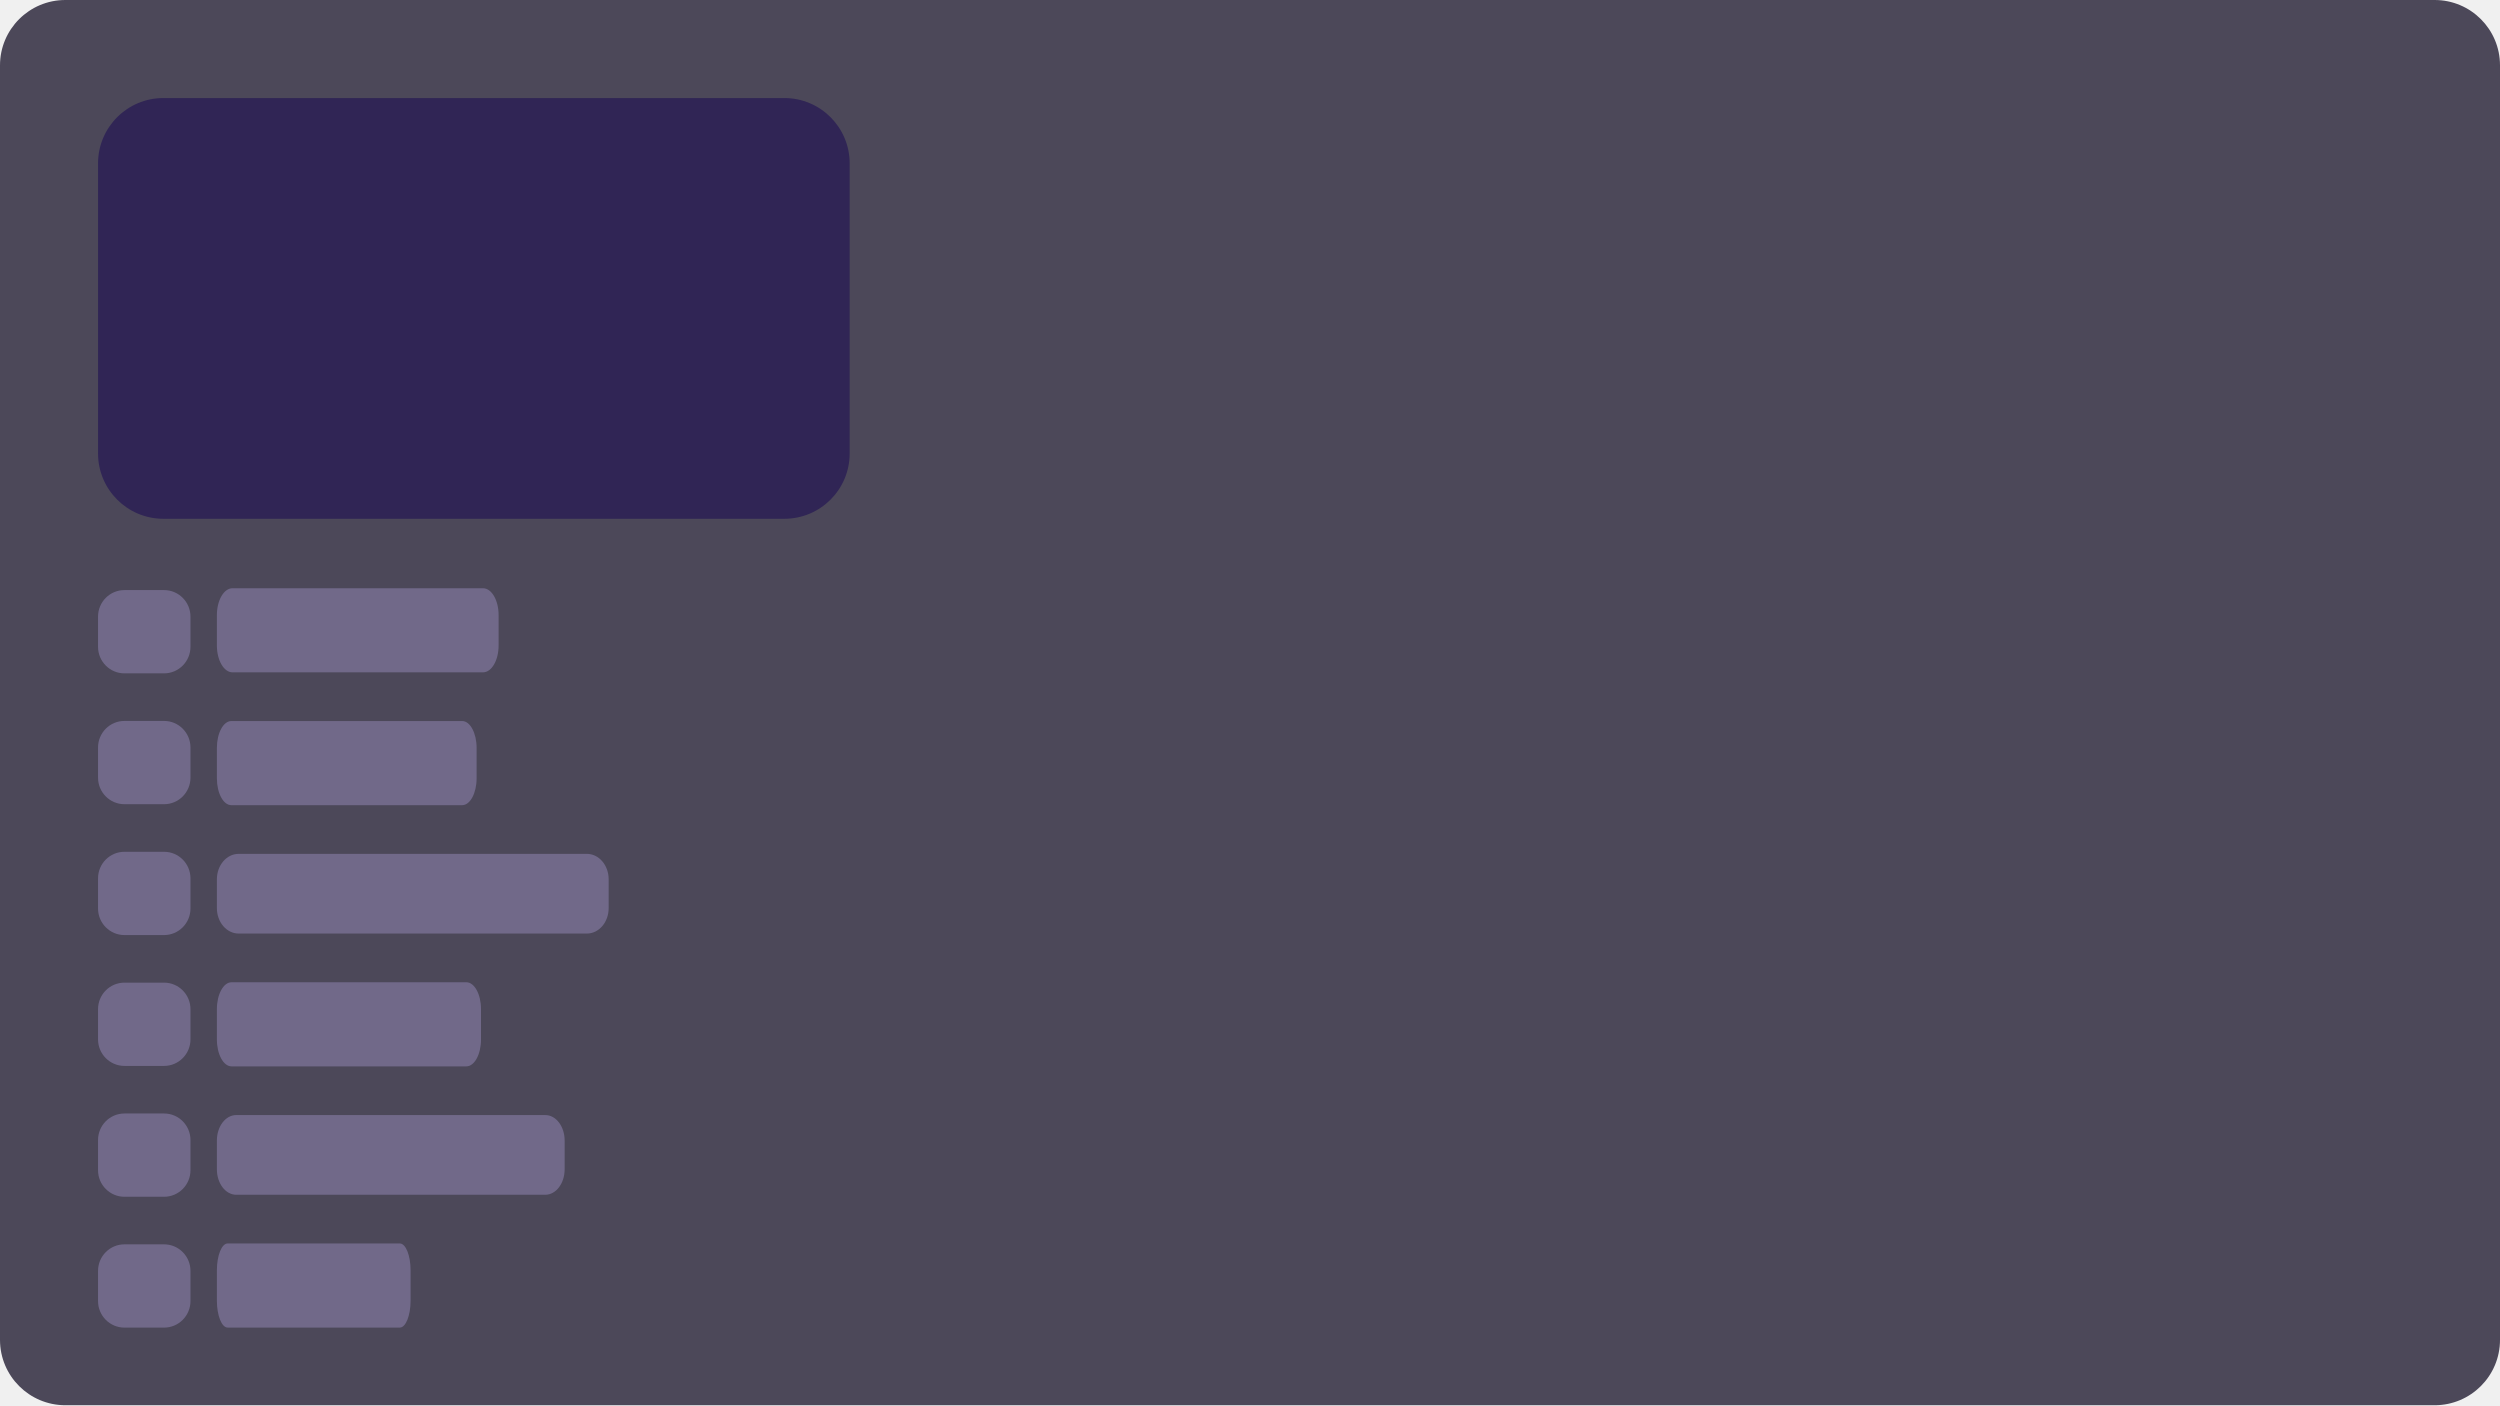
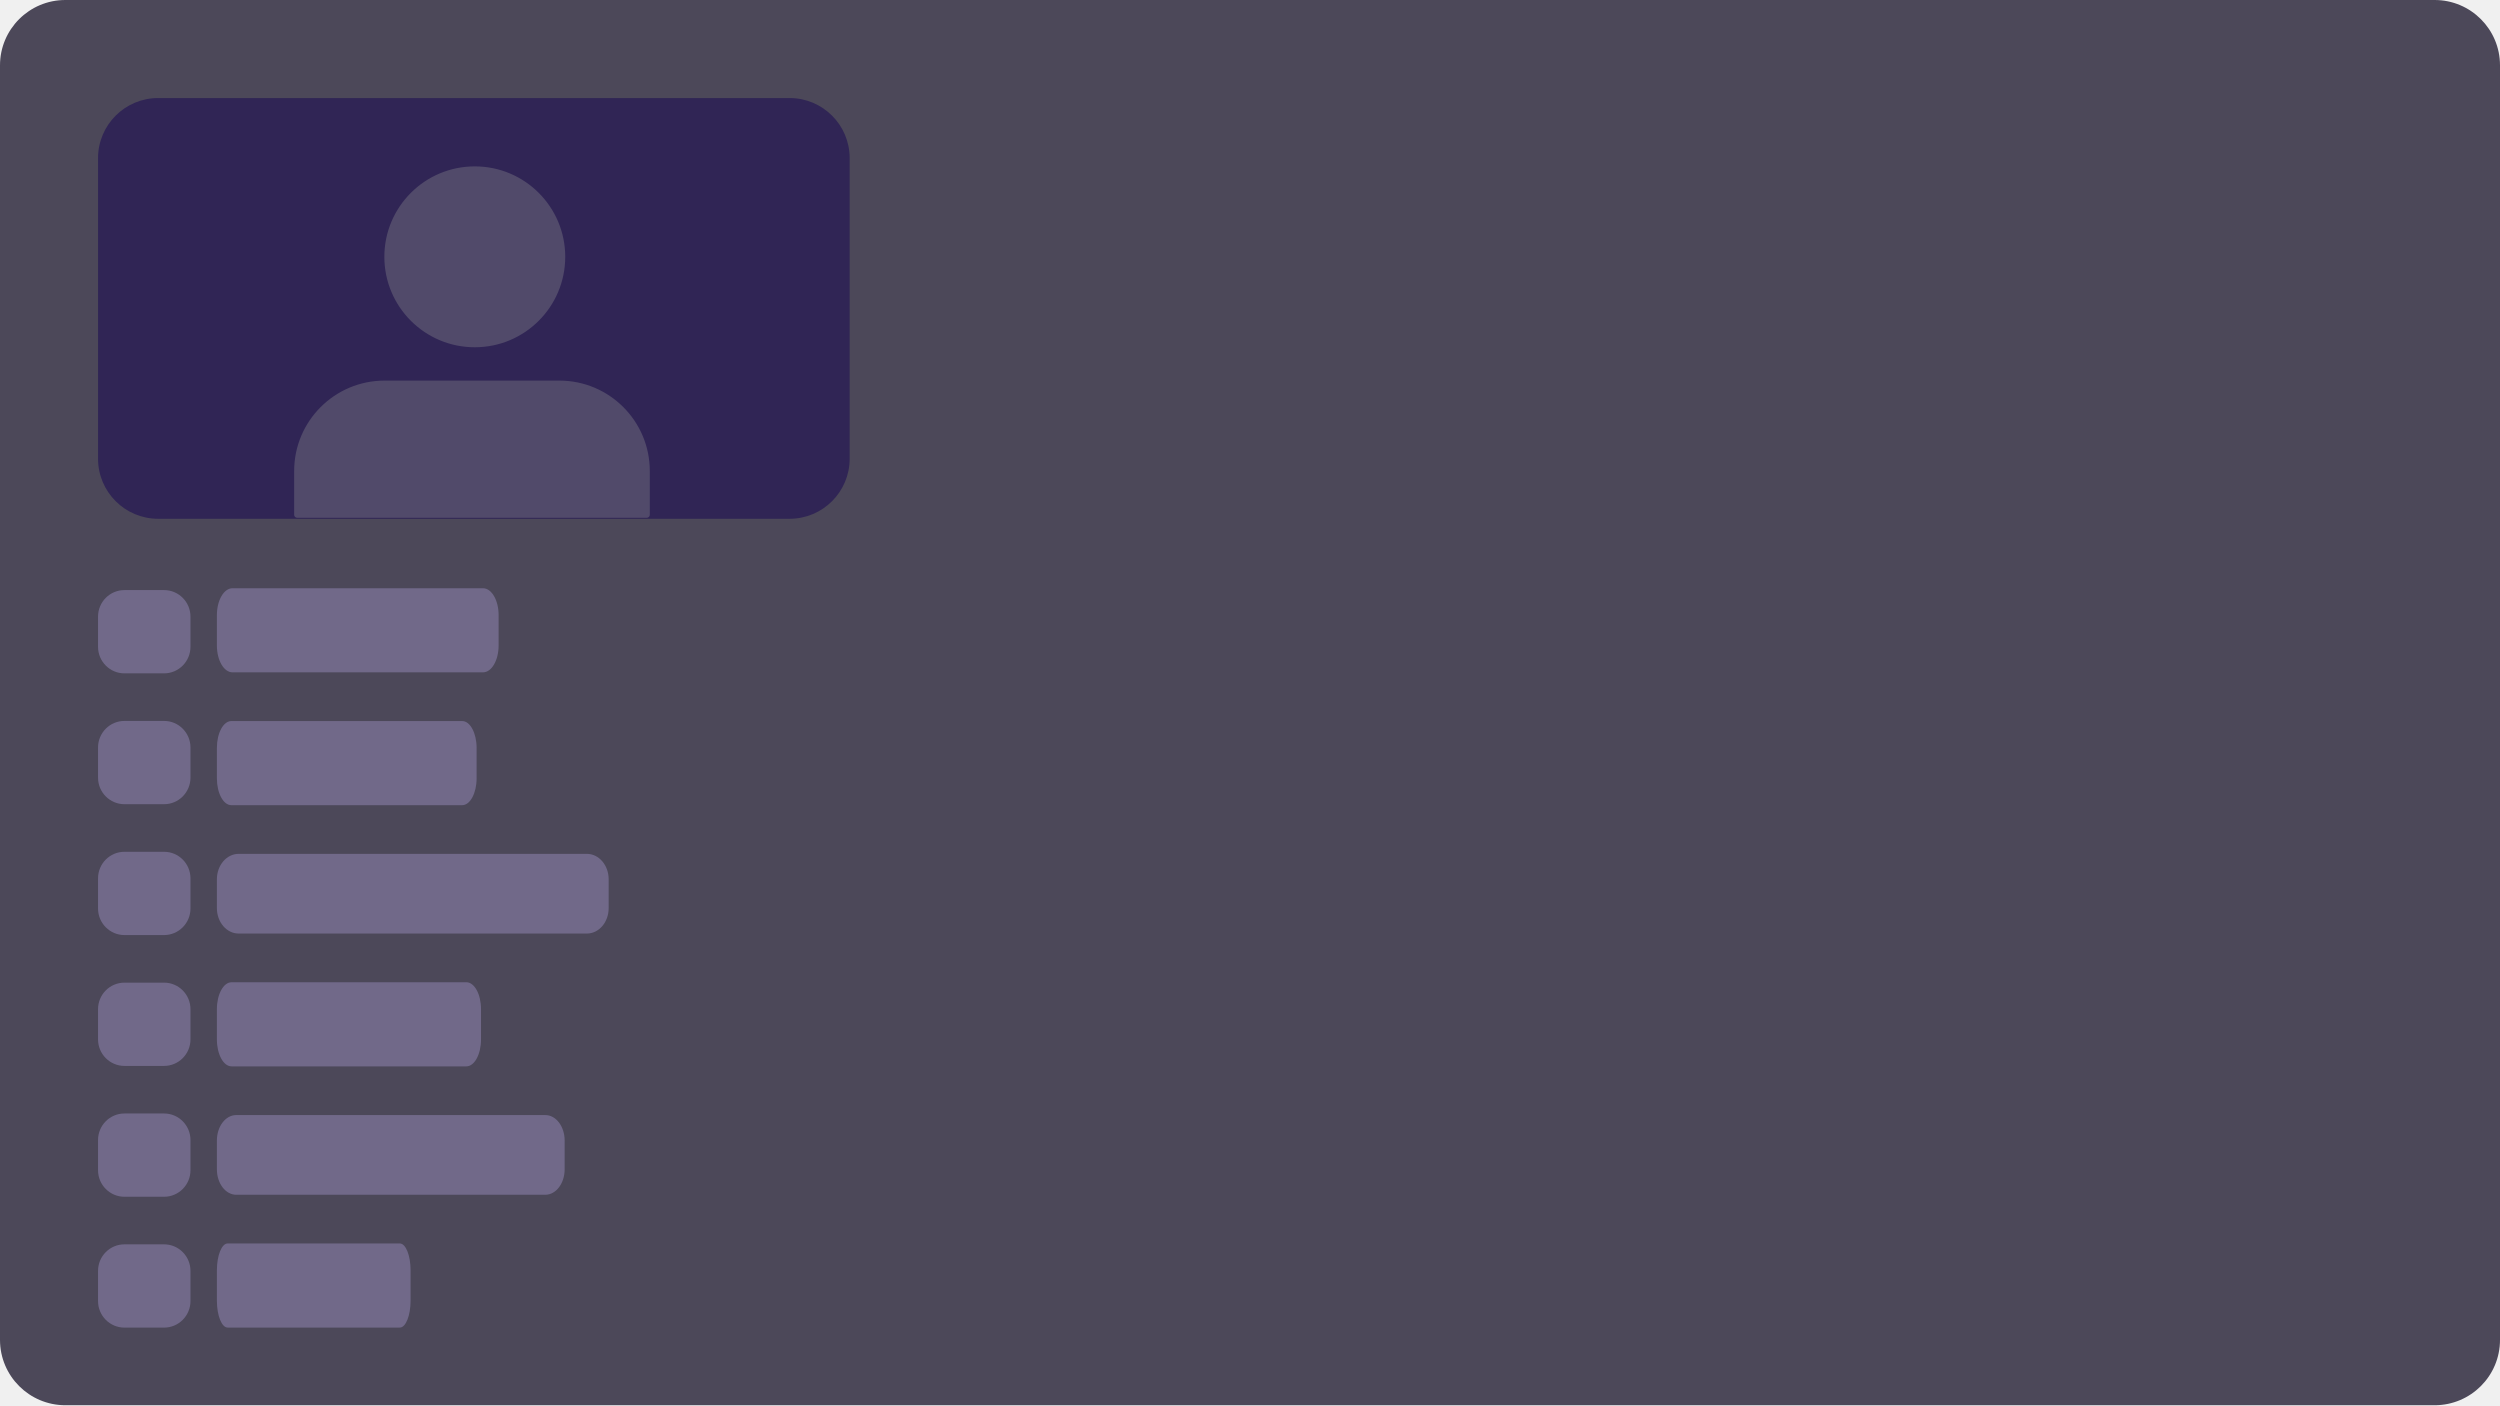
<svg xmlns="http://www.w3.org/2000/svg" width="612" height="344" viewBox="0 0 612 344" fill="none">
-   <rect width="612" height="344" rx="16" fill="#161127" fill-opacity="0.749" />
-   <path d="M24 40C24 31.163 31.163 24 40 24H192C200.837 24 208 31.163 208 40V111C208 119.837 200.837 127 192 127H40C31.163 127 24 119.837 24 111V40Z" fill="#302555" />
-   <path d="M114.158 240.456H56.687C54.703 240.456 53.095 243.397 53.095 247.025V254.479C53.095 258.106 54.703 261.048 56.687 261.048H114.158C116.142 261.048 117.75 258.106 117.75 254.479V247.025C117.75 243.397 116.142 240.456 114.158 240.456Z" fill="#A99CD3" fill-opacity="0.4" />
-   <path d="M40.164 240.55H30.465C26.895 240.55 24 243.461 24 247.053V254.432C24 258.023 26.895 260.935 30.465 260.935H40.164C43.735 260.935 46.629 258.023 46.629 254.432V247.053C46.629 243.461 43.735 240.55 40.164 240.55Z" fill="#A99CD3" fill-opacity="0.4" />
-   <path d="M97.875 304.399H55.729C54.274 304.399 53.095 307.34 53.095 310.967V318.421C53.095 322.049 54.274 324.99 55.729 324.99H97.875C99.33 324.99 100.509 322.049 100.509 318.421V310.967C100.509 307.34 99.33 304.399 97.875 304.399Z" fill="#A99CD3" fill-opacity="0.4" />
-   <path d="M40.164 304.615H30.465C26.895 304.615 24 307.526 24 311.118V318.497C24 322.088 26.895 325 30.465 325H40.164C43.735 325 46.629 322.088 46.629 318.497V311.118C46.629 307.526 43.735 304.615 40.164 304.615Z" fill="#A99CD3" fill-opacity="0.4" />
-   <path d="M143.672 209.026H58.423C55.48 209.026 53.095 211.813 53.095 215.249V222.311C53.095 225.748 55.48 228.534 58.423 228.534H143.672C146.614 228.534 149 225.748 149 222.311V215.249C149 211.813 146.614 209.026 143.672 209.026Z" fill="#A99CD3" fill-opacity="0.4" />
-   <path d="M40.164 208.518H30.465C26.895 208.518 24 211.429 24 215.021V222.4C24 225.991 26.895 228.903 30.465 228.903H40.164C43.735 228.903 46.629 225.991 46.629 222.4V215.021C46.629 211.429 43.735 208.518 40.164 208.518Z" fill="#A99CD3" fill-opacity="0.4" />
-   <path d="M133.495 272.969H57.824C55.212 272.969 53.095 275.755 53.095 279.192V286.254C53.095 289.691 55.212 292.477 57.824 292.477H133.495C136.107 292.477 138.224 289.691 138.224 286.254V279.192C138.224 275.755 136.107 272.969 133.495 272.969Z" fill="#A99CD3" fill-opacity="0.4" />
-   <path d="M40.164 272.583H30.465C26.895 272.583 24 275.494 24 279.086V286.465C24 290.056 26.895 292.968 30.465 292.968H40.164C43.735 292.968 46.629 290.056 46.629 286.465V279.086C46.629 275.494 43.735 272.583 40.164 272.583Z" fill="#A99CD3" fill-opacity="0.4" />
-   <path d="M113.14 176.513H56.627C54.676 176.513 53.095 179.455 53.095 183.082V190.536C53.095 194.164 54.676 197.105 56.627 197.105H113.14C115.091 197.105 116.672 194.164 116.672 190.536V183.082C116.672 179.455 115.091 176.513 113.14 176.513Z" fill="#A99CD3" fill-opacity="0.4" />
-   <path d="M40.164 176.485H30.465C26.895 176.485 24 179.396 24 182.988V190.367C24 193.958 26.895 196.87 30.465 196.87H40.164C43.735 196.87 46.629 193.958 46.629 190.367V182.988C46.629 179.396 43.735 176.485 40.164 176.485Z" fill="#A99CD3" fill-opacity="0.4" />
-   <path d="M118.228 144H56.926C54.81 144 53.095 146.941 53.095 150.569V158.023C53.095 161.65 54.81 164.592 56.926 164.592H118.228C120.345 164.592 122.06 161.65 122.06 158.023V150.569C122.06 146.941 120.345 144 118.228 144Z" fill="#A99CD3" fill-opacity="0.4" />
-   <path d="M40.164 144.453H30.465C26.895 144.453 24 147.364 24 150.956V158.335C24 161.926 26.895 164.838 30.465 164.838H40.164C43.735 164.838 46.629 161.926 46.629 158.335V150.956C46.629 147.364 43.735 144.453 40.164 144.453Z" fill="#A99CD3" fill-opacity="0.4" />
+   <g clip-path="url(#clip0_549_250)">
+     <path d="M596 0H16C7.163 0 0 7.163 0 16V328C0 336.837 7.163 344 16 344H596C604.837 344 612 336.837 612 328V16C612 7.163 604.837 0 596 0Z" fill="#161127" fill-opacity="0.749" />
+     <path d="M24 38.714C24 30.588 30.59 24 38.72 24H193.28C201.41 24 208 30.588 208 38.714V112.286C208 120.413 201.41 127 193.28 127H38.72C30.59 127 24 120.413 24 112.286V38.714Z" fill="#302555" />
+     <path d="M136.93 93.92H94.15C82.336 93.92 72.76 103.497 72.76 115.31V126.005H115.54H136.93H158.32V115.31C158.32 103.497 148.743 93.92 136.93 93.92Z" fill="#514A6A" stroke="#514A6A" stroke-width="1.5" stroke-linecap="round" stroke-linejoin="round" />
+     <path d="M116.23 84.26C128.043 84.26 137.62 74.684 137.62 62.87C137.62 51.057 128.043 41.48 116.23 41.48C104.416 41.48 94.84 51.057 94.84 62.87C94.84 74.684 104.416 84.26 116.23 84.26Z" fill="#514A6A" stroke="#514A6A" stroke-width="1.5" stroke-linecap="round" stroke-linejoin="round" />
+     <path d="M114.159 240.455H56.688C54.704 240.455 53.096 243.396 53.096 247.024V254.478C53.096 258.105 54.704 261.047 56.688 261.047H114.159C116.143 261.047 117.751 258.105 117.751 254.478V247.024C117.751 243.396 116.143 240.455 114.159 240.455Z" fill="#A99CD3" fill-opacity="0.4" />
+     <path d="M40.164 240.551H30.465C26.895 240.551 24 243.462 24 247.054V254.433C24 258.024 26.895 260.936 30.465 260.936H40.164C43.735 260.936 46.629 258.024 46.629 254.433V247.054C46.629 243.462 43.735 240.551 40.164 240.551Z" fill="#A99CD3" fill-opacity="0.4" />
+     <path d="M97.876 304.398H55.73C54.275 304.398 53.096 307.339 53.096 310.966V318.42C53.096 322.048 54.275 324.989 55.73 324.989H97.876C99.331 324.989 100.51 322.048 100.51 318.42V310.966C100.51 307.339 99.331 304.398 97.876 304.398Z" fill="#A99CD3" fill-opacity="0.4" />
+     <path d="M40.164 304.615H30.465C26.895 304.615 24 307.526 24 311.118V318.497C24 322.088 26.895 325 30.465 325H40.164C43.735 325 46.629 322.088 46.629 318.497V311.118C46.629 307.526 43.735 304.615 40.164 304.615Z" fill="#A99CD3" fill-opacity="0.4" />
+     <path d="M143.673 209.025H58.424C55.481 209.025 53.096 211.812 53.096 215.248V222.31C53.096 225.747 55.481 228.533 58.424 228.533H143.673C146.615 228.533 149.001 225.747 149.001 222.31V215.248C149.001 211.812 146.615 209.025 143.673 209.025Z" fill="#A99CD3" fill-opacity="0.4" />
+     <path d="M40.164 208.518H30.465C26.895 208.518 24 211.429 24 215.021V222.4C24 225.991 26.895 228.903 30.465 228.903H40.164C43.735 228.903 46.629 225.991 46.629 222.4V215.021C46.629 211.429 43.735 208.518 40.164 208.518Z" fill="#A99CD3" fill-opacity="0.4" />
+     <path d="M133.496 272.969H57.825C55.213 272.969 53.096 275.755 53.096 279.192V286.254C53.096 289.691 55.213 292.477 57.825 292.477H133.496C136.108 292.477 138.225 289.691 138.225 286.254V279.192C138.225 275.755 136.108 272.969 133.496 272.969Z" fill="#A99CD3" fill-opacity="0.4" />
+     <path d="M40.164 272.582H30.465C26.895 272.582 24 275.493 24 279.085V286.464C24 290.055 26.895 292.967 30.465 292.967H40.164C43.735 292.967 46.629 290.055 46.629 286.464V279.085C46.629 275.493 43.735 272.582 40.164 272.582Z" fill="#A99CD3" fill-opacity="0.4" />
+     <path d="M113.141 176.514H56.628C54.677 176.514 53.096 179.456 53.096 183.083V190.537C53.096 194.165 54.677 197.106 56.628 197.106H113.141C115.092 197.106 116.673 194.165 116.673 190.537V183.083C116.673 179.456 115.092 176.514 113.141 176.514Z" fill="#A99CD3" fill-opacity="0.4" />
+     <path d="M40.164 176.484H30.465C26.895 176.484 24 179.395 24 182.987V190.366C24 193.957 26.895 196.869 30.465 196.869H40.164C43.735 196.869 46.629 193.957 46.629 190.366V182.987C46.629 179.395 43.735 176.484 40.164 176.484Z" fill="#A99CD3" fill-opacity="0.4" />
+     <path d="M118.229 144H56.927C54.811 144 53.096 146.941 53.096 150.569V158.023C53.096 161.65 54.811 164.592 56.927 164.592H118.229C120.346 164.592 122.061 161.65 122.061 158.023V150.569C122.061 146.941 120.346 144 118.229 144Z" fill="#A99CD3" fill-opacity="0.4" />
+     <path d="M40.164 144.453H30.465C26.895 144.453 24 147.364 24 150.956V158.335C24 161.926 26.895 164.838 30.465 164.838H40.164C43.735 164.838 46.629 161.926 46.629 158.335V150.956C46.629 147.364 43.735 144.453 40.164 144.453Z" fill="#A99CD3" fill-opacity="0.4" />
+   </g>
+   <defs>
+     <clipPath id="clip0_549_250">
+       <rect width="612" height="344" fill="white" />
+     </clipPath>
+   </defs>
</svg>
